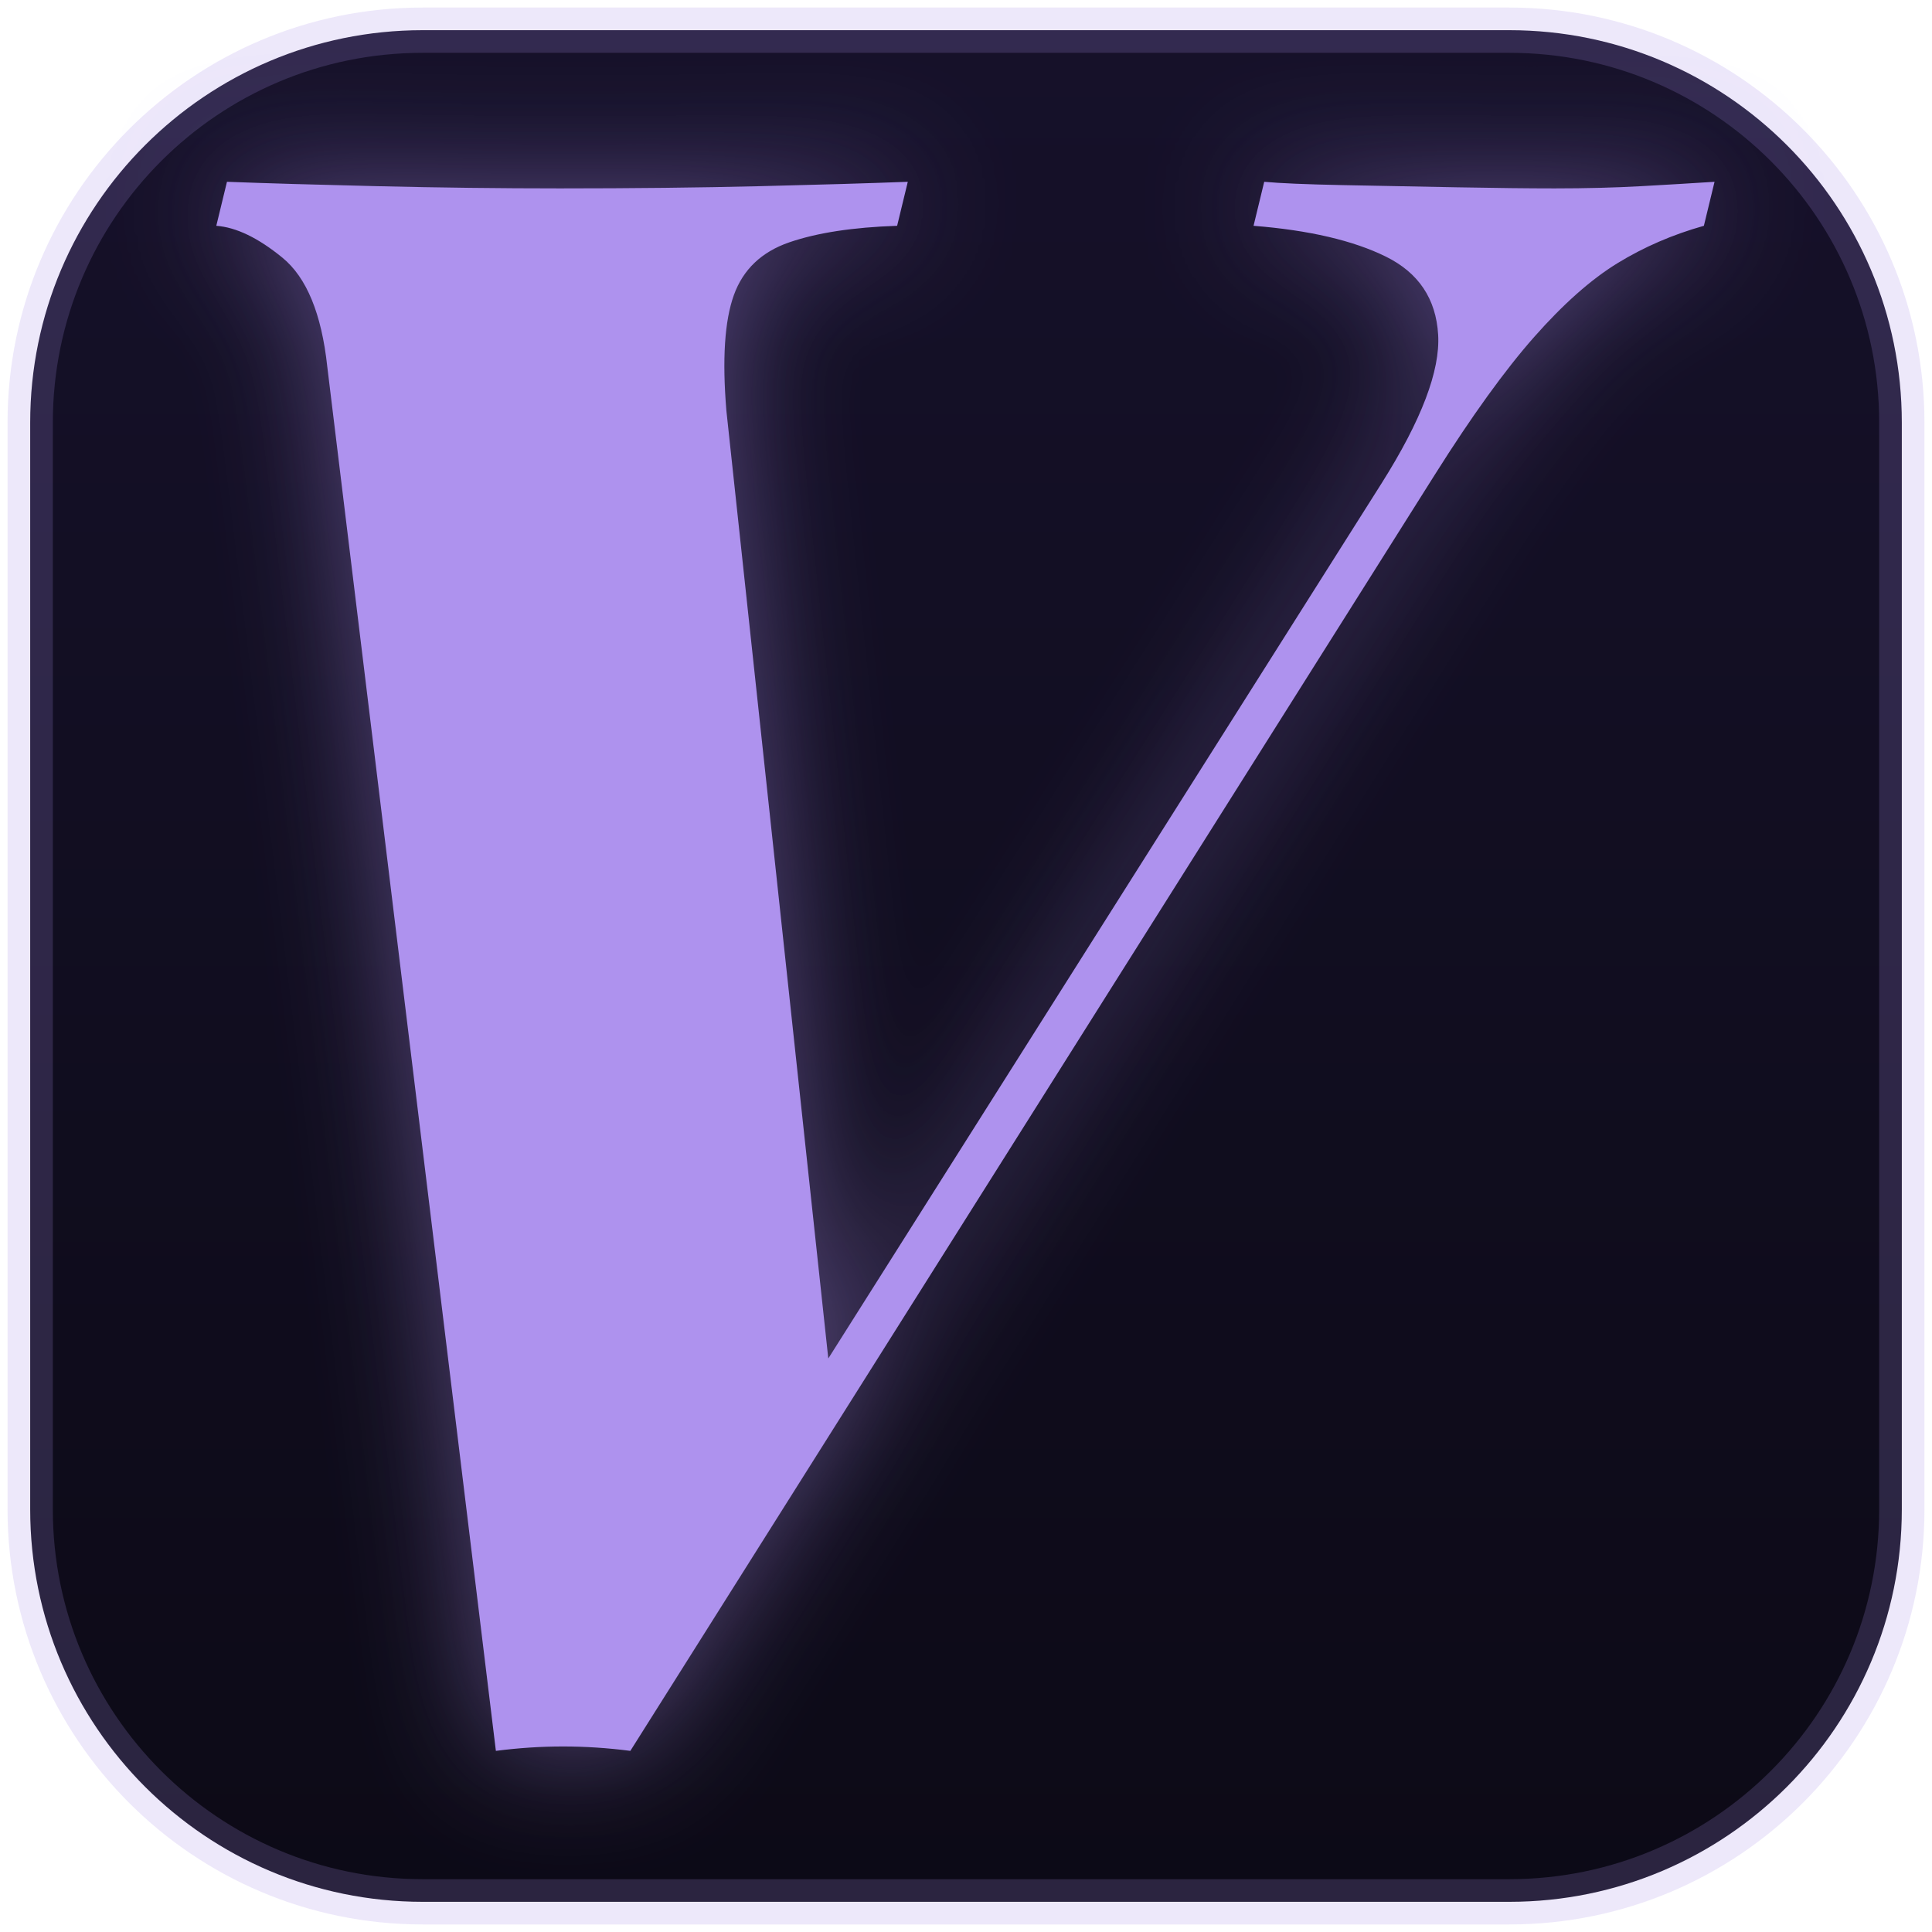
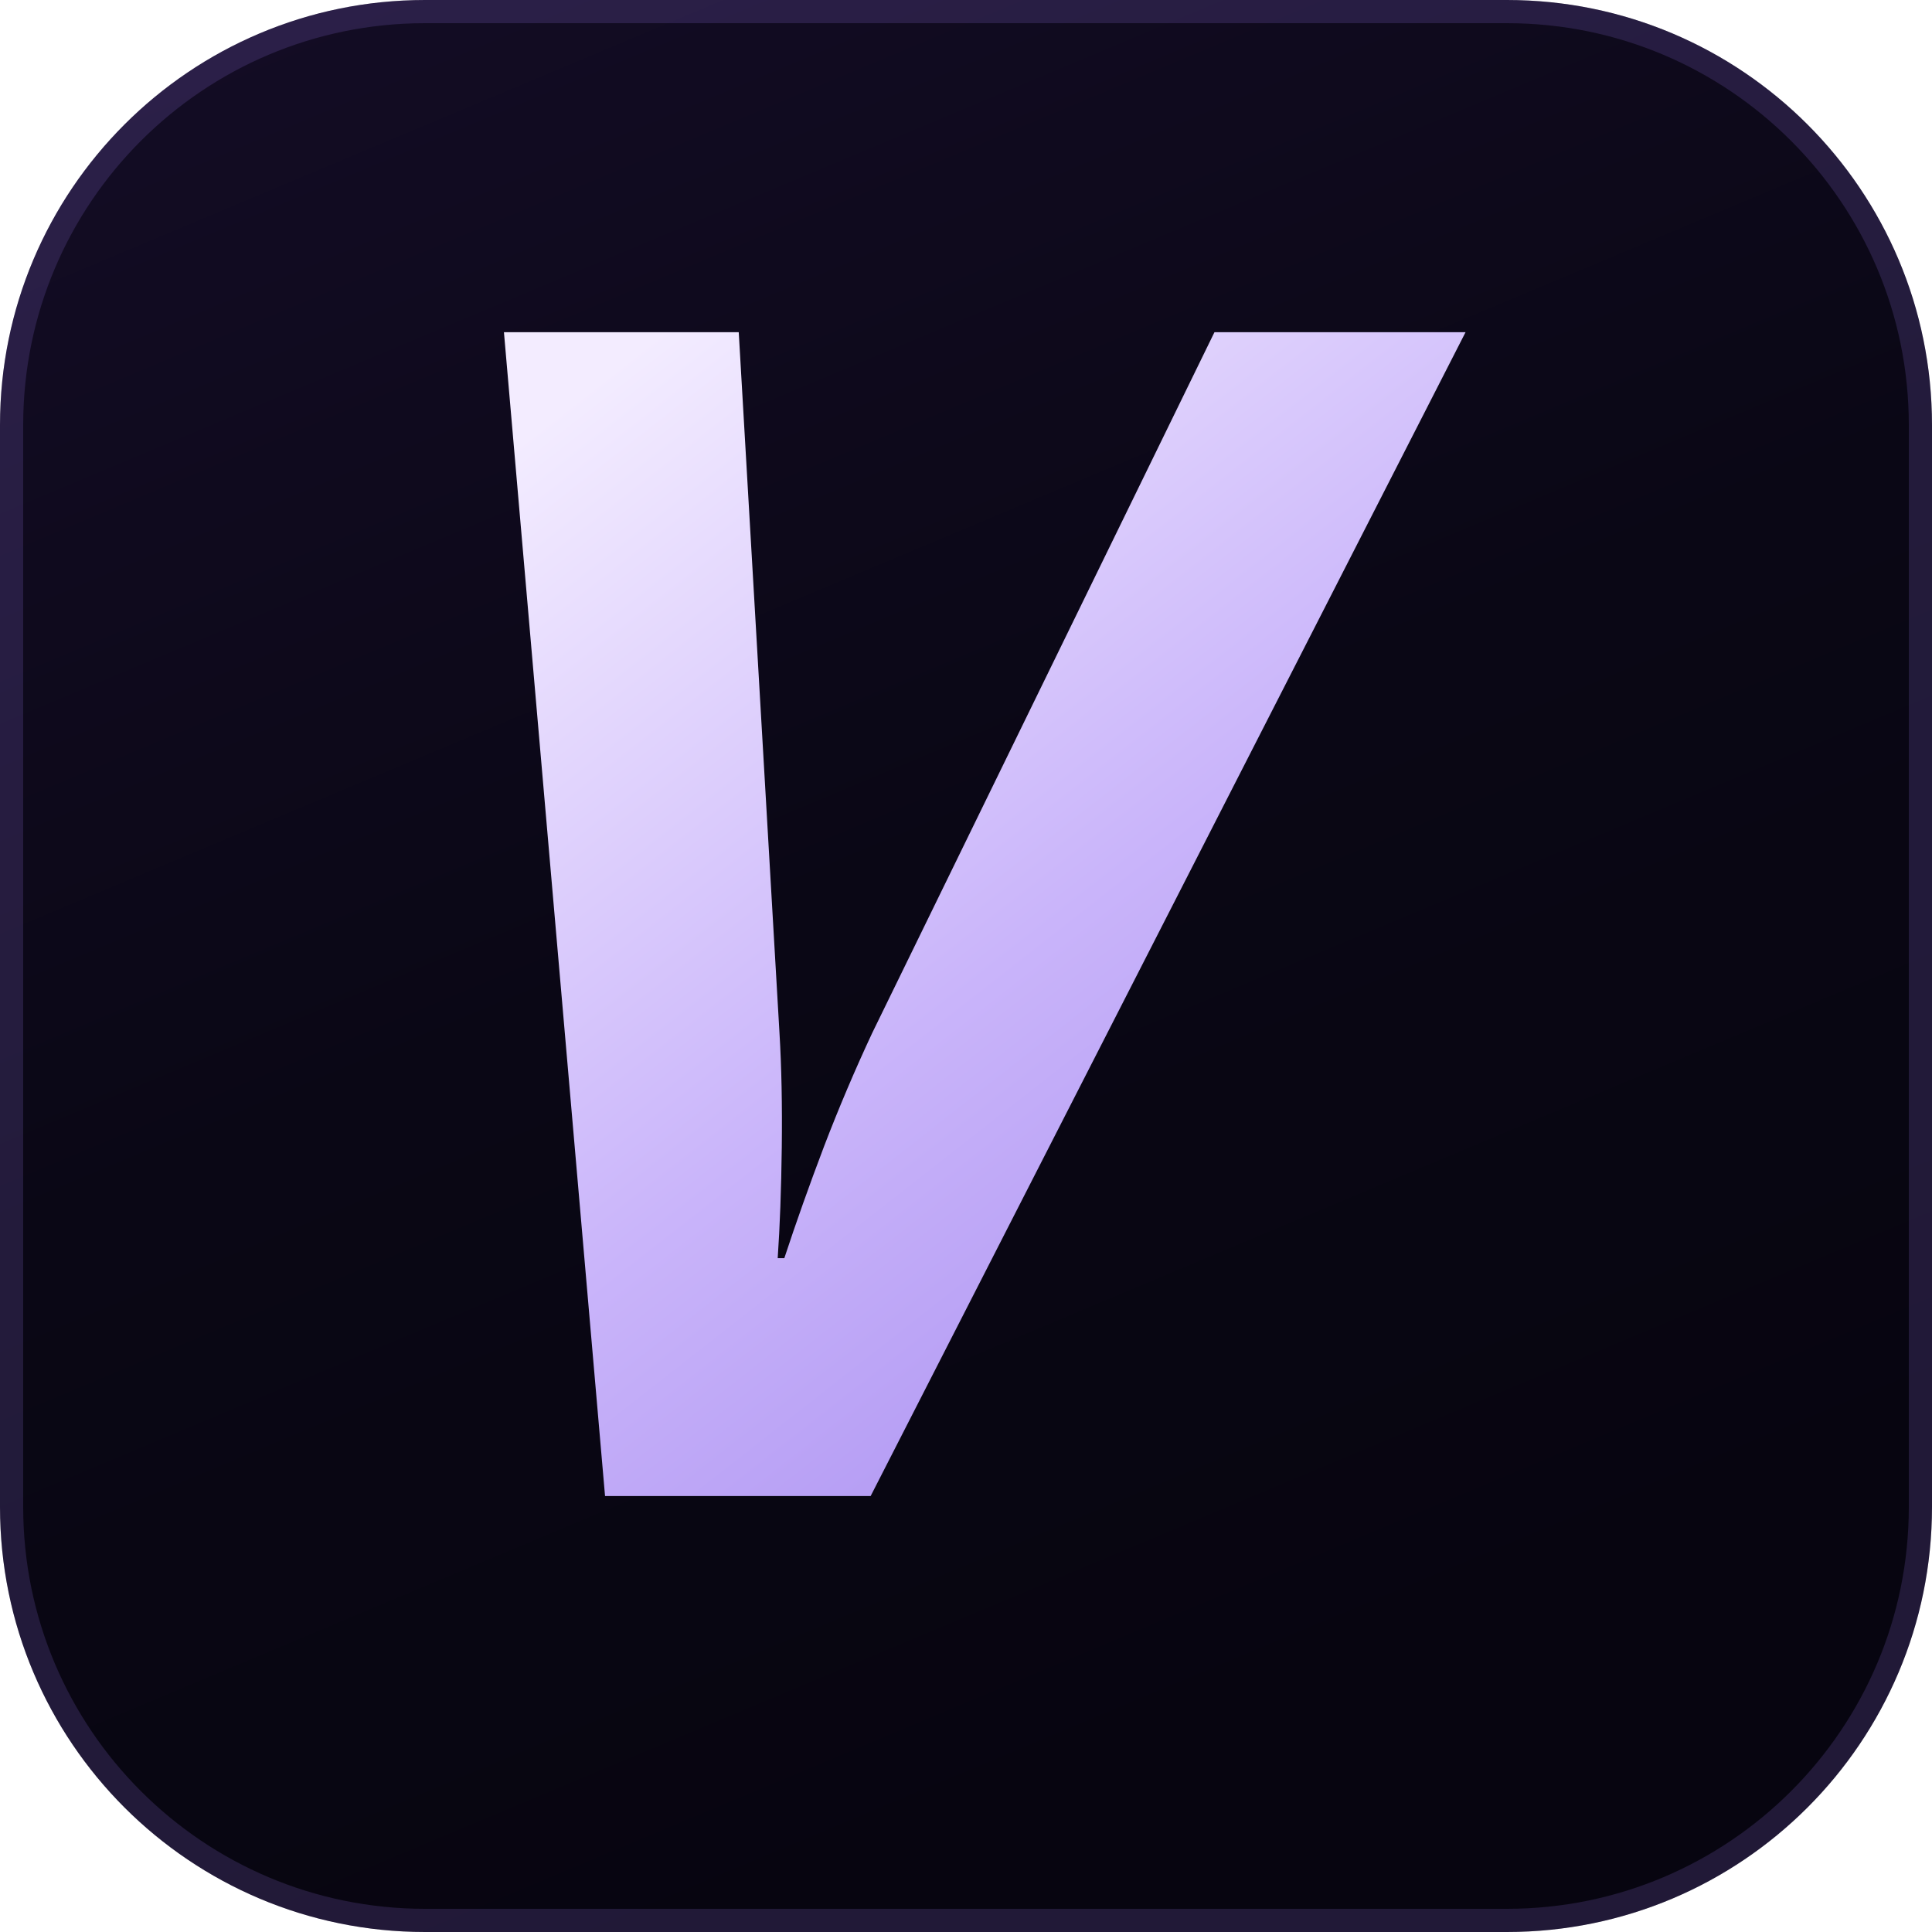
- <svg xmlns="http://www.w3.org/2000/svg" width="64" height="64" viewBox="0 0 64 64" fill="none">
+ <svg xmlns="http://www.w3.org/2000/svg" viewBox="0 0 100 100" width="512" height="512">
  <defs>
-     <linearGradient id="vl-icon-bg" x1="32" y1="0" x2="32" y2="64" gradientUnits="userSpaceOnUse">
-       <stop offset="0" stop-color="#16112a" />
-       <stop offset="1" stop-color="#0c0a16" />
+     <linearGradient id="bg" x1="0" y1="0" x2="0.42" y2="1">
+       <stop offset="0" stop-color="#140d26" />
+       <stop offset="0.55" stop-color="#0a0715" />
+       <stop offset="1" stop-color="#070510" />
    </linearGradient>
-     <filter id="vl-icon-glow" x="-60%" y="-60%" width="220%" height="220%">
-       <feDropShadow dx="0" dy="0" stdDeviation="2" flood-color="#ae92ee" flood-opacity="0.45" />
-     </filter>
+     <linearGradient id="v" x1="0.15" y1="0" x2="0.8" y2="1">
+       <stop offset="0" stop-color="#f3ecff" />
+       <stop offset="0.55" stop-color="#c9b4fa" />
+       <stop offset="1" stop-color="#a98ff0" />
+     </linearGradient>
  </defs>
-   <rect x="1" y="1" width="62" height="62" rx="13" fill="url(#vl-icon-bg)" stroke="#a890e8" stroke-opacity="0.2" stroke-width="1.5" />
-   <g filter="url(#vl-icon-glow)">
-     <path d="M637 571Q665 614 663.5 638.5Q662 663 639 674Q616 685 577 688L582 708Q593 707 618.5 706.5Q644 706 672 705.5Q700 705 718 705Q740 705 758.5 706Q777 707 793 708L788 688Q766 682 747.5 671Q729 660 708.5 637.5Q688 615 662 575L285 -5Q269 -3 253.5 -3Q238 -3 222 -5L143 624Q139 660 122 673.5Q105 687 91 688L96 708Q123 707 166.5 706Q210 705 252 705Q303 705 345.5 706Q388 707 415 708L410 688Q379 687 359.5 680.5Q340 674 333.5 656.5Q327 639 330 604L380 153L343 120Z" transform="matrix(0.0707 0 0 -0.0729 0.7314 57.6353)" fill="#ae92ee" />
+   <rect width="100" height="100" rx="22" fill="url(#bg)" />
+   <g transform="translate(50,50) scale(0.8436) translate(-37.35,32.52)">
+     <text font-family="Spectral" font-style="italic" font-weight="800" font-size="100" fill="url(#v)">V</text>
  </g>
+   <rect x="0.6" y="0.6" width="98.8" height="98.8" rx="21.4" fill="none" stroke="rgba(150,120,235,0.18)" stroke-width="1.2" />
</svg>
